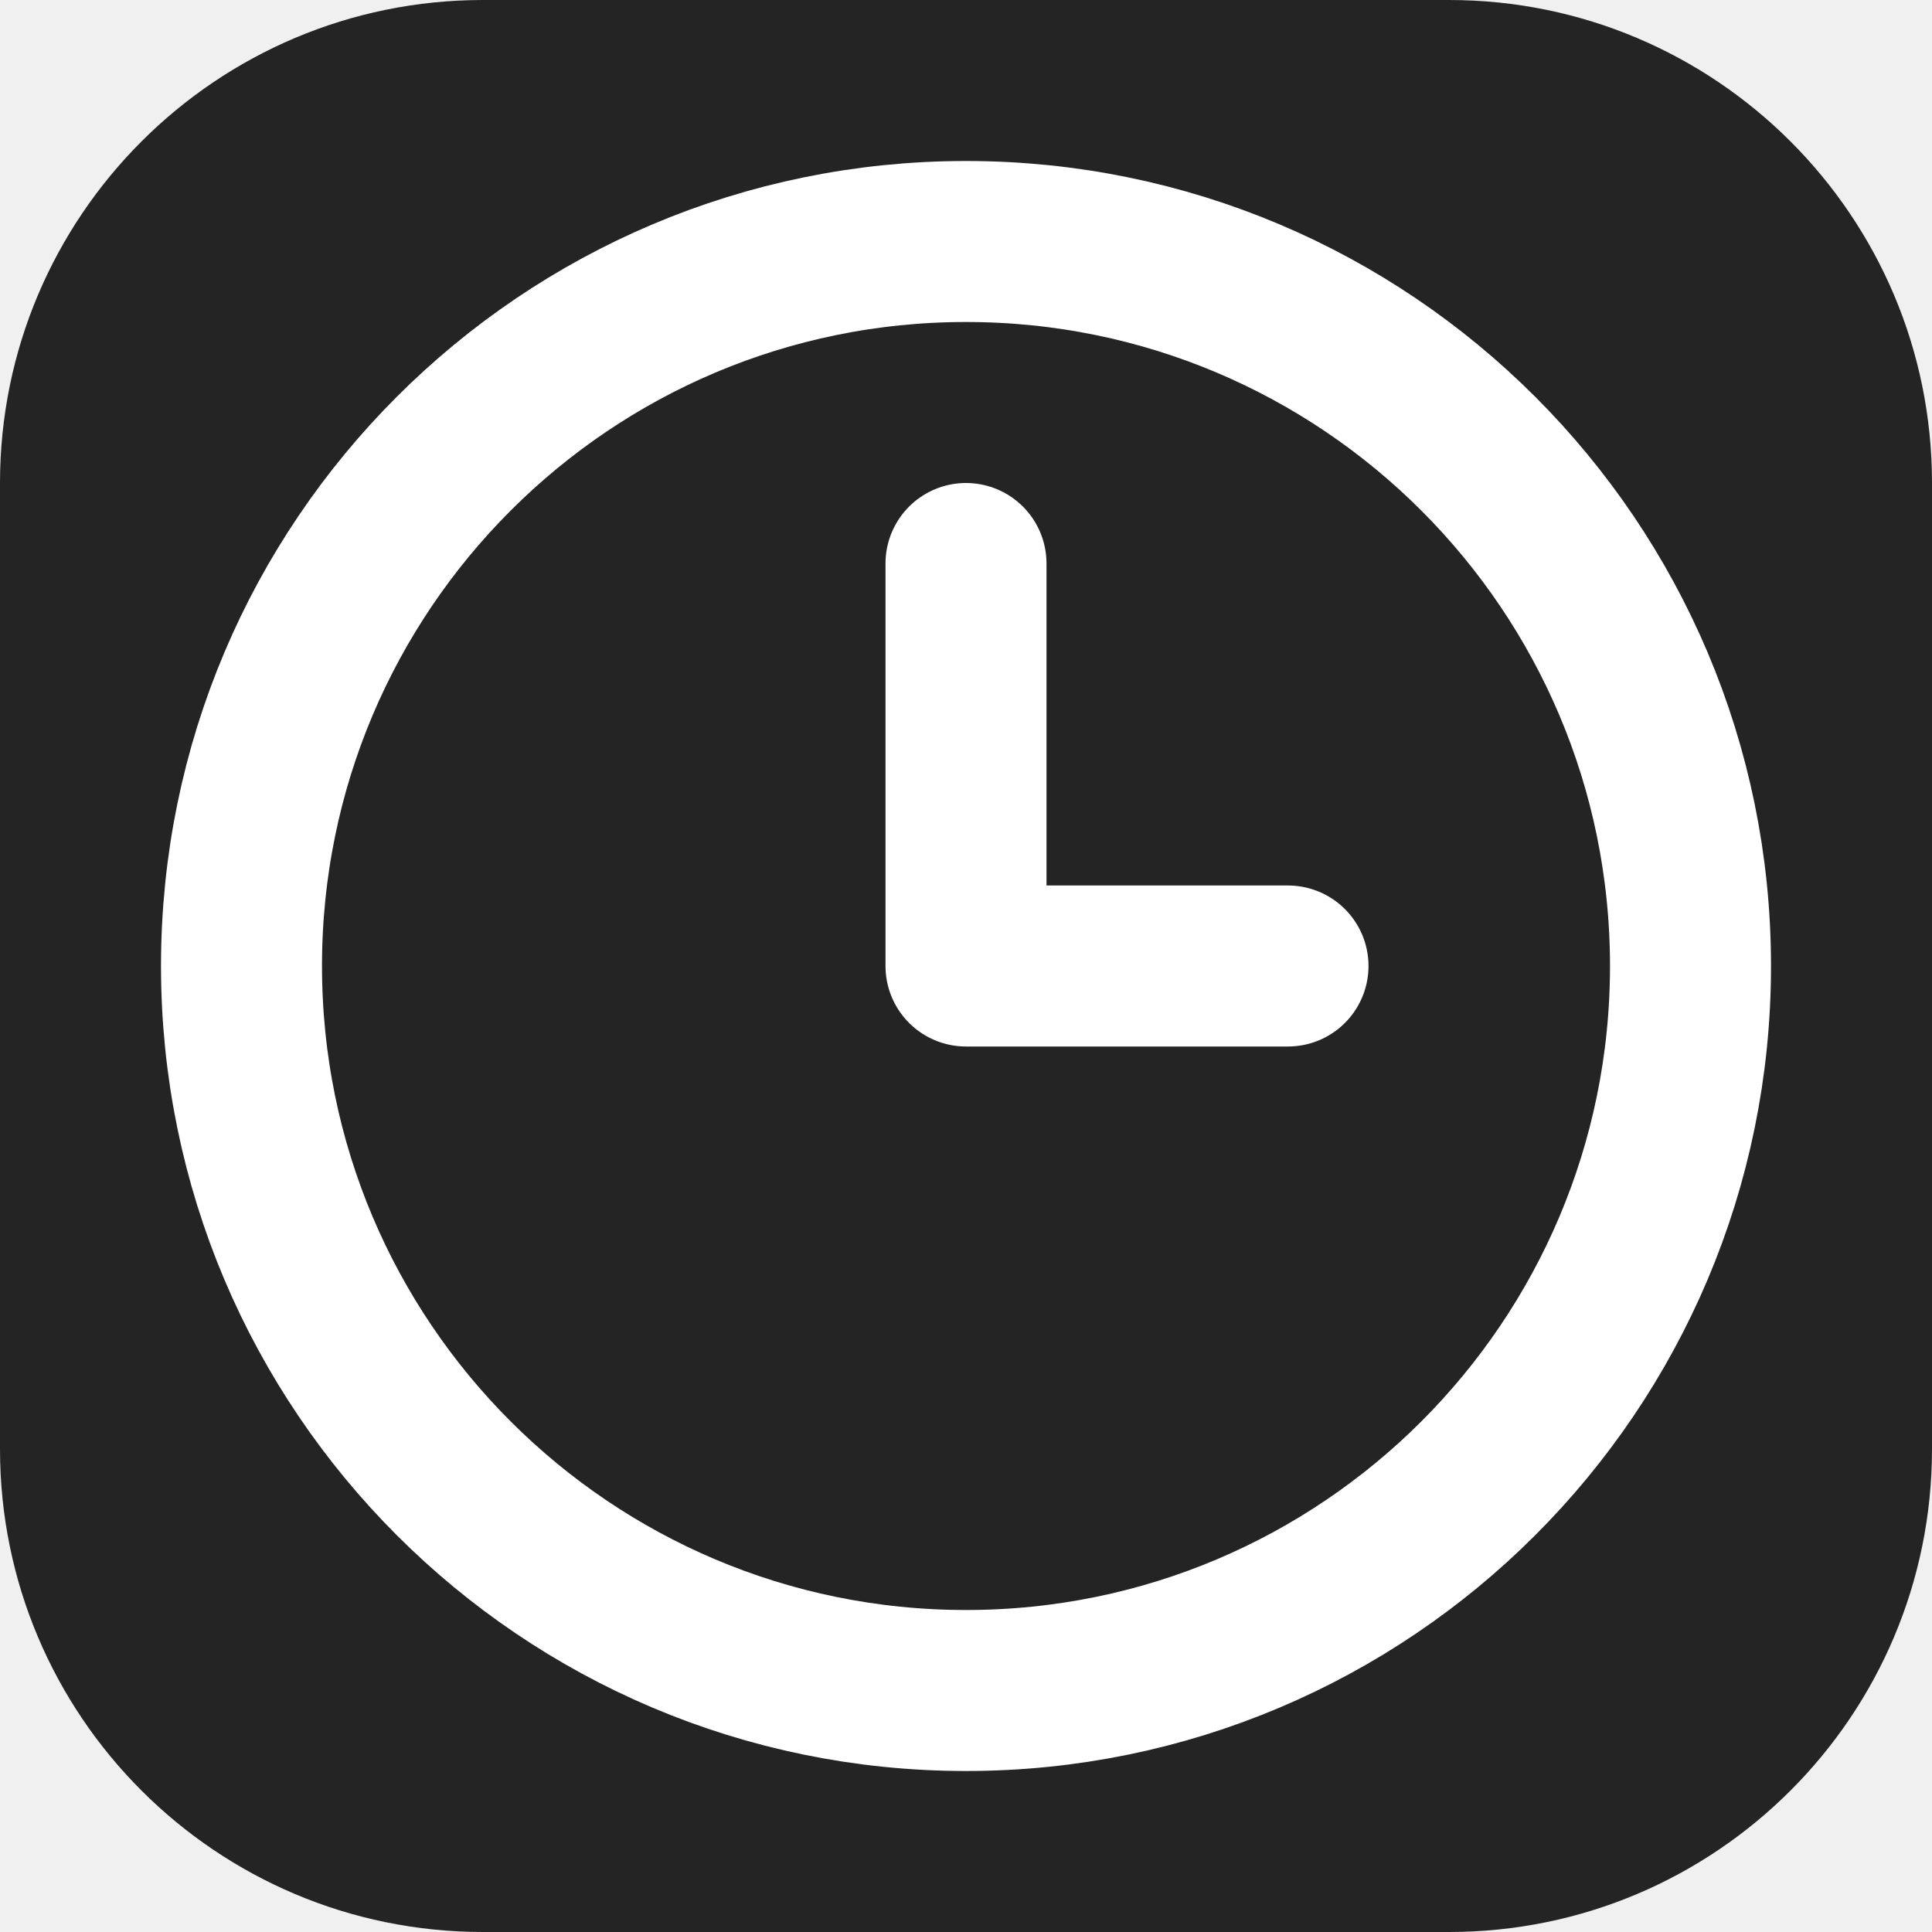
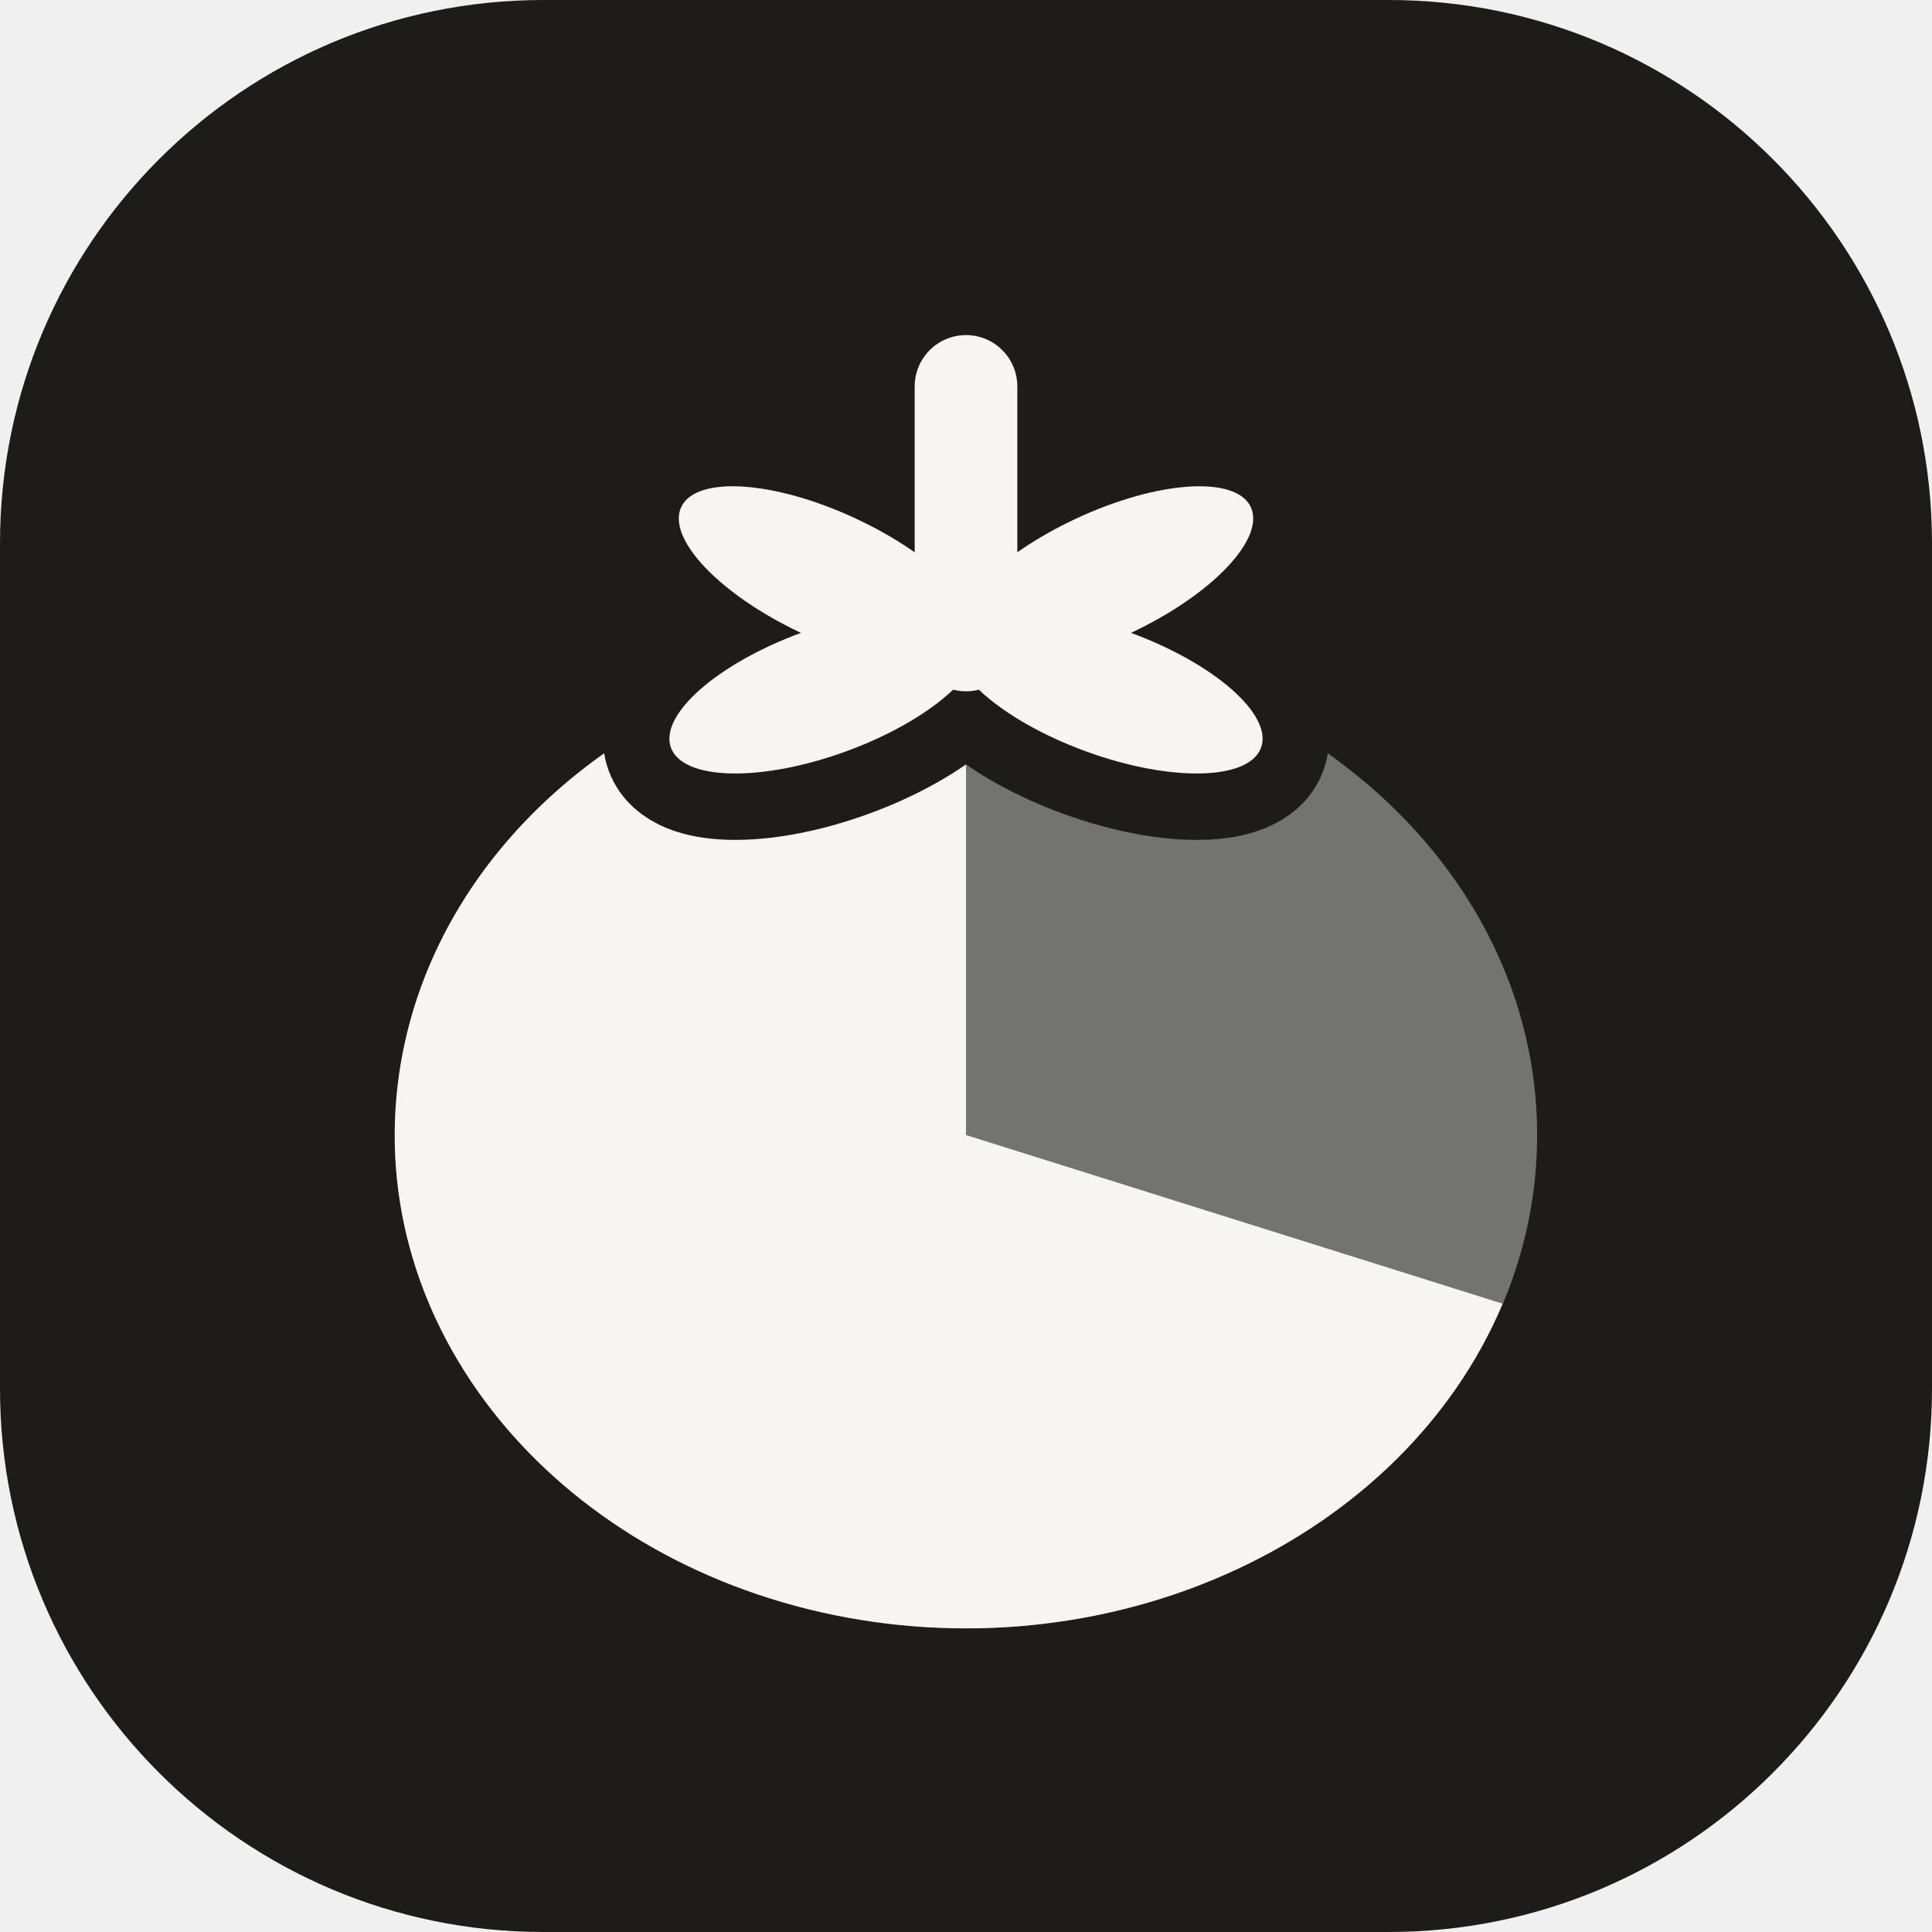
- <svg xmlns="http://www.w3.org/2000/svg" viewBox="0 0 24 24" fill="none">
-   <rect width="24" height="24" rx="6" fill="#242424" />
-   <g stroke="#fff" stroke-width="2" stroke-linecap="round" stroke-linejoin="round">
-     <circle cx="12" cy="12" r="9" />
-     <path d="M12 7v5h4" />
+ <svg xmlns="http://www.w3.org/2000/svg" viewBox="0 0 32 32">
+   <style>.bm-tile,.bm-gap{fill:#1d1c19}.bm-gap{stroke:#1d1c19;stroke-width:2.2;stroke-linecap:round}.bm-fill,.bm-rest{fill:#f6f5f1}.bm-rest{opacity:.4}.bm-stem{fill:none;stroke:#f6f5f1;stroke-width:1.7;stroke-linecap:round}</style>
+   <rect class="bm-tile" width="32" height="32" rx="9" />
+   <g transform="translate(16 18.8) scale(1.1 .95) translate(-16 -18.8)">
+     <circle class="bm-rest" cx="16" cy="18.8" r="8.6" />
+     <path class="bm-fill" d="M16 18.8L24.08 21.74A8.6 8.6 0 1 1 16 10.2z" />
  </g>
+   <g class="bm-gap">
+     <ellipse cx="13.65" cy="11.46" rx="2.7" ry="1.05" transform="rotate(-200 13.65 11.46)" />
+     <ellipse cx="13.73" cy="9.54" rx="2.7" ry="1.05" transform="rotate(-155 13.73 9.54)" />
+     <ellipse cx="18.27" cy="9.54" rx="2.7" ry="1.05" transform="rotate(-25 18.27 9.54)" />
+     <ellipse cx="18.35" cy="11.46" rx="2.7" ry="1.05" transform="rotate(20 18.35 11.46)" />
+     <path d="M16 10.6V6.4" />
+   </g>
+   <g class="bm-fill">
+     <ellipse cx="13.65" cy="11.46" rx="2.7" ry="1.05" transform="rotate(-200 13.65 11.46)" />
+     <ellipse cx="13.73" cy="9.54" rx="2.7" ry="1.05" transform="rotate(-155 13.73 9.54)" />
+     <ellipse cx="18.27" cy="9.54" rx="2.7" ry="1.05" transform="rotate(-25 18.27 9.54)" />
+     <ellipse cx="18.35" cy="11.46" rx="2.7" ry="1.05" transform="rotate(20 18.35 11.46)" />
+   </g>
+   <path class="bm-stem" d="M16 10.6V6.4" />
</svg>
